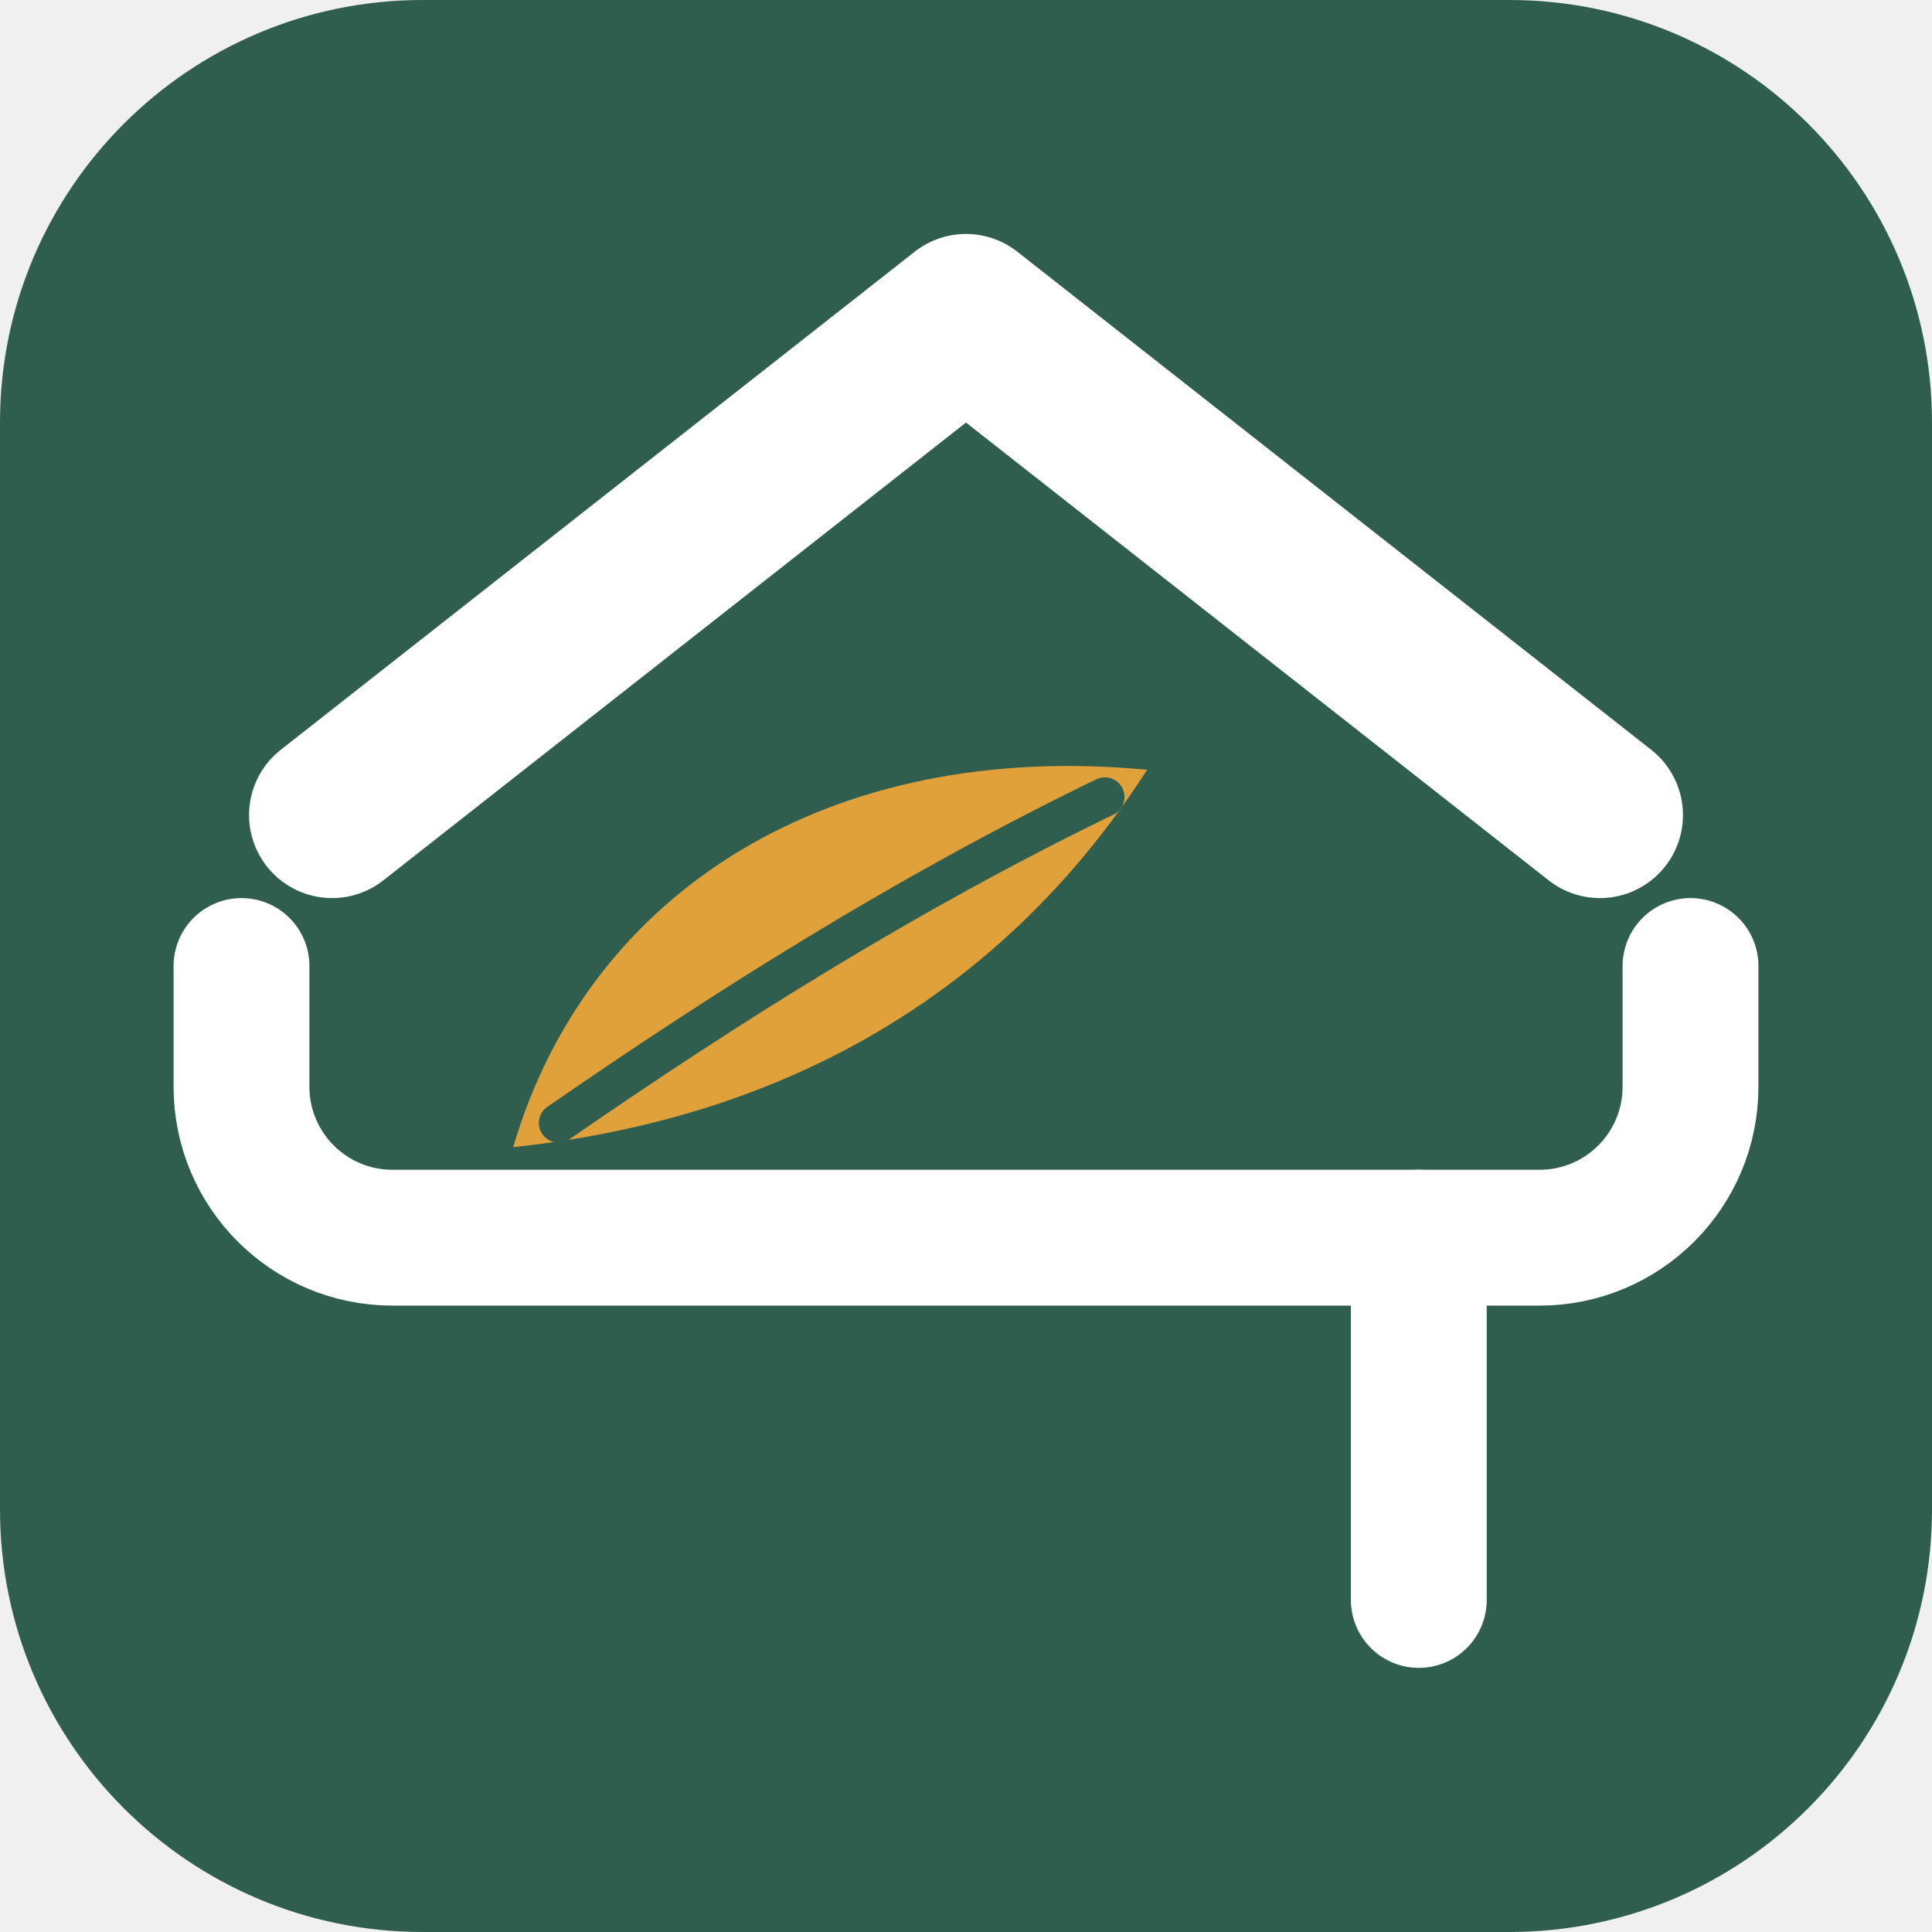
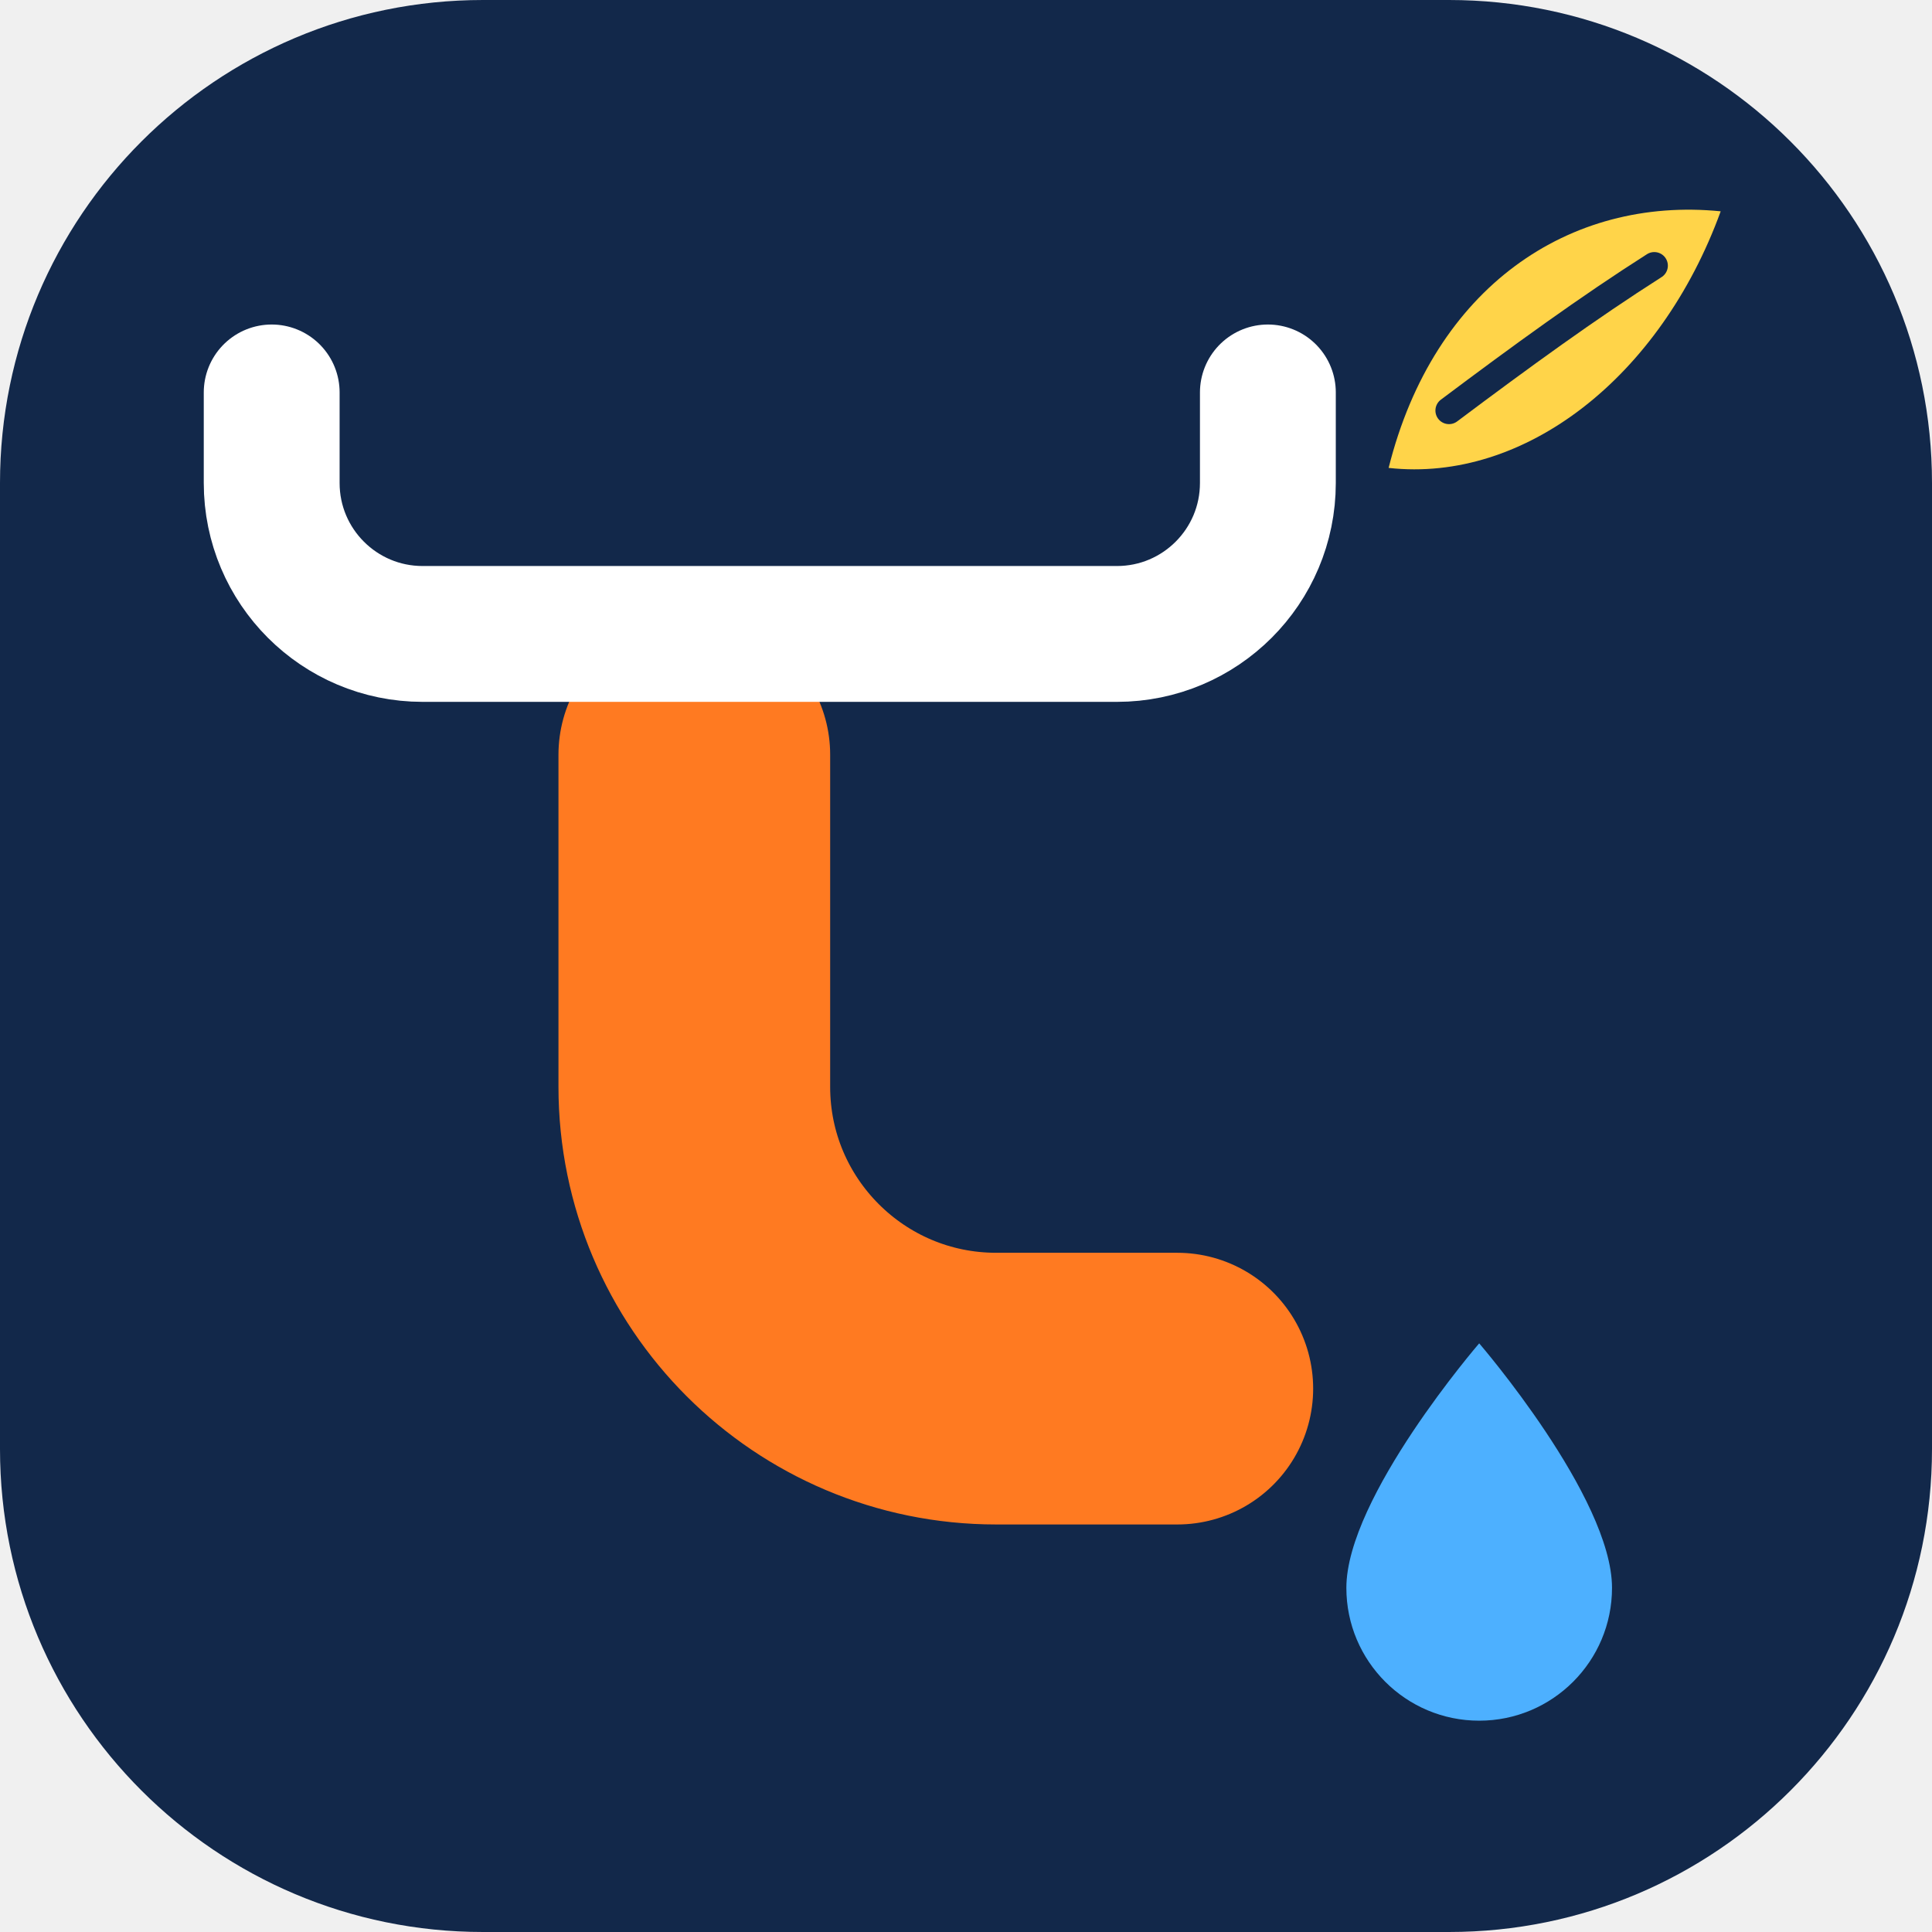
- <svg xmlns="http://www.w3.org/2000/svg" viewBox="0 0 64 64" role="img" aria-label="Warrandyte Gutters">
-   <rect width="64" height="64" rx="14" fill="#2F5D4E" />
-   <path d="M11 27 L32 10.5 L53 27" fill="none" stroke="#FFFFFF" stroke-width="5.5" stroke-linecap="round" stroke-linejoin="round" />
-   <path d="M8 32 V36 A5 5 0 0 0 13 41 H51 A5 5 0 0 0 56 36 V32" fill="none" stroke="#FFFFFF" stroke-width="4.5" stroke-linecap="round" stroke-linejoin="round" />
-   <path d="M47 41 V53" fill="none" stroke="#FFFFFF" stroke-width="4.5" stroke-linecap="round" />
-   <path d="M17 38 C19.5 29.5 27.5 24.5 38 25.5 C33.5 32.5 26.5 37 17 38 Z" fill="#E0A13B" />
-   <path d="M18.5 37.2 C24 33.4 30 29.6 36.6 26.4" fill="none" stroke="#2F5D4E" stroke-width="1.3" stroke-linecap="round" />
+ <svg xmlns="http://www.w3.org/2000/svg" viewBox="0 0 64 64" role="img" aria-label="Up The Spout">
+   <rect width="64" height="64" rx="16" fill="#12284A" />
+   <path d="M23 25 V36 A10 10 0 0 0 33 46 H39" fill="none" stroke="#FF7A21" stroke-width="9" stroke-linecap="round" stroke-linejoin="round" />
+   <path d="M9 13 V16 A5 5 0 0 0 14 21 H37 A5 5 0 0 0 42 16 V13" fill="none" stroke="#FFFFFF" stroke-width="4.5" stroke-linecap="round" stroke-linejoin="round" />
+   <path d="M49 44.5 C49 44.5 44.6 49.6 44.6 52.6 A4.4 4.4 0 0 0 53.4 52.6 C53.4 49.6 49 44.5 49 44.5 Z" fill="#4DB0FF" />
+   <path d="M46 15.5 C47.5 9.5 52 6.5 57 7 C55 12.5 50.5 16 46 15.5 Z" fill="#FFD449" />
+   <path d="M48 13.6 C50.4 11.8 52.6 10.2 54.8 8.8" fill="none" stroke="#12284A" stroke-width="0.9" stroke-linecap="round" />
</svg>
